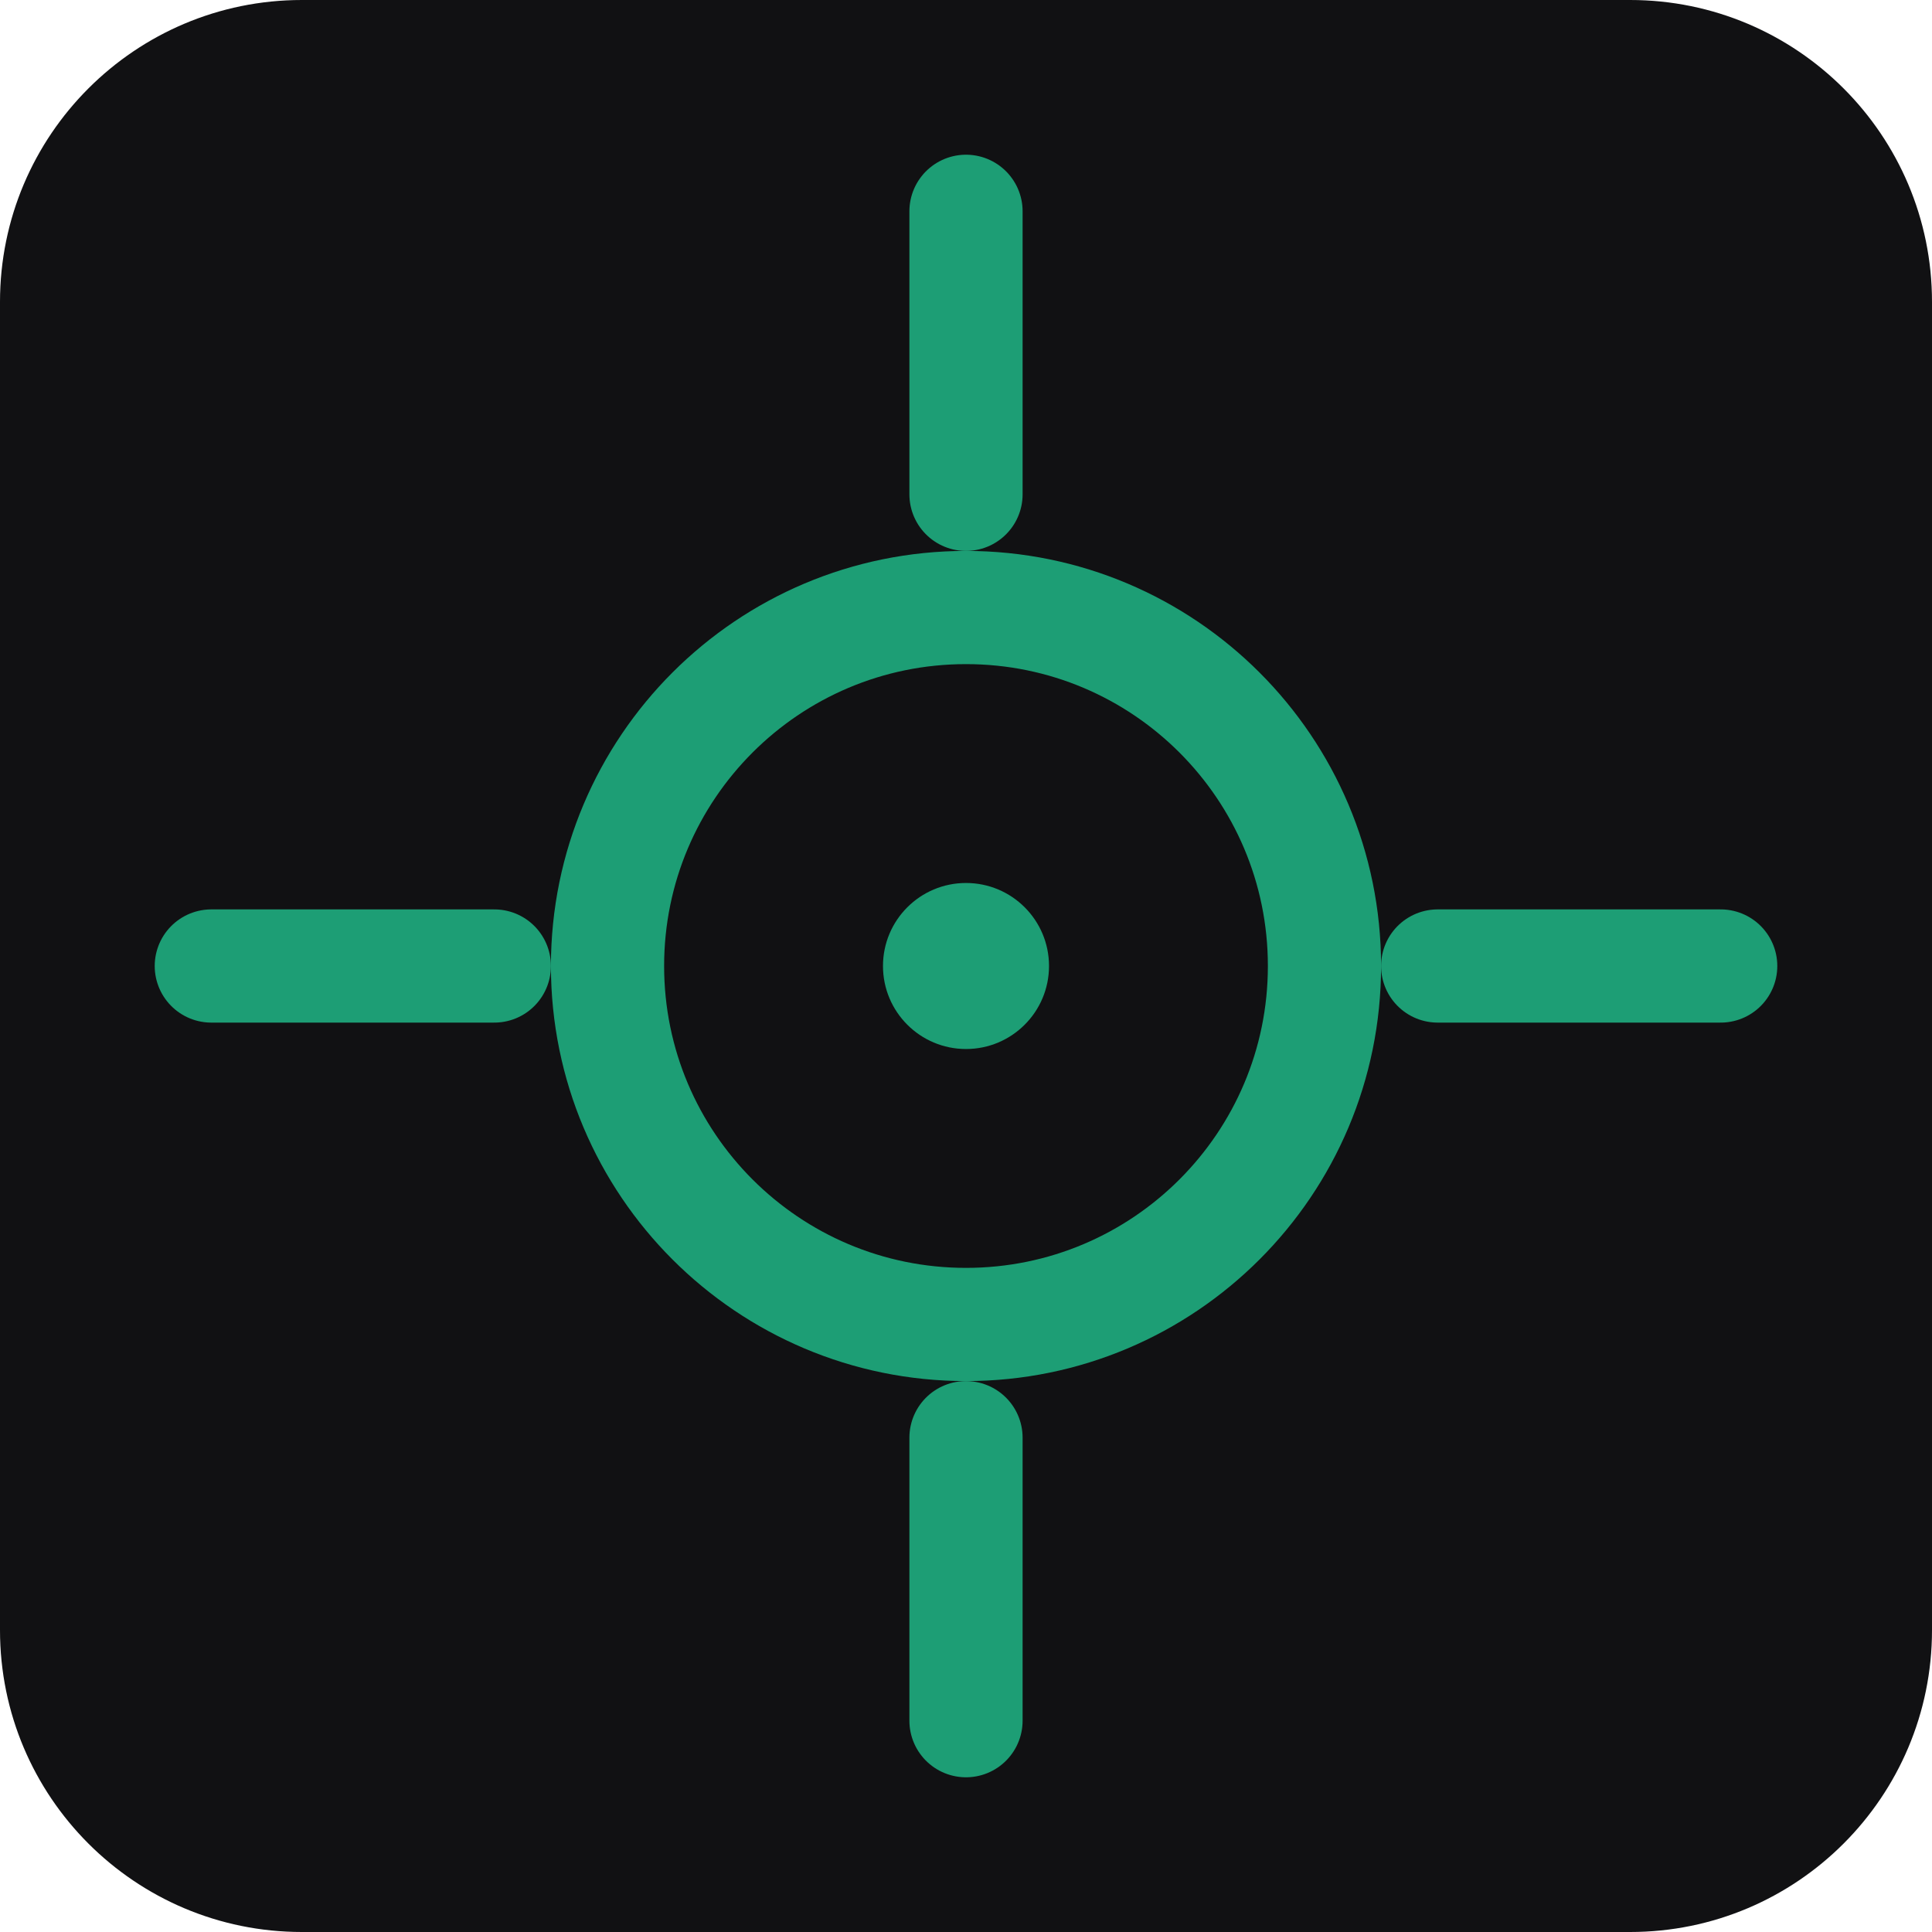
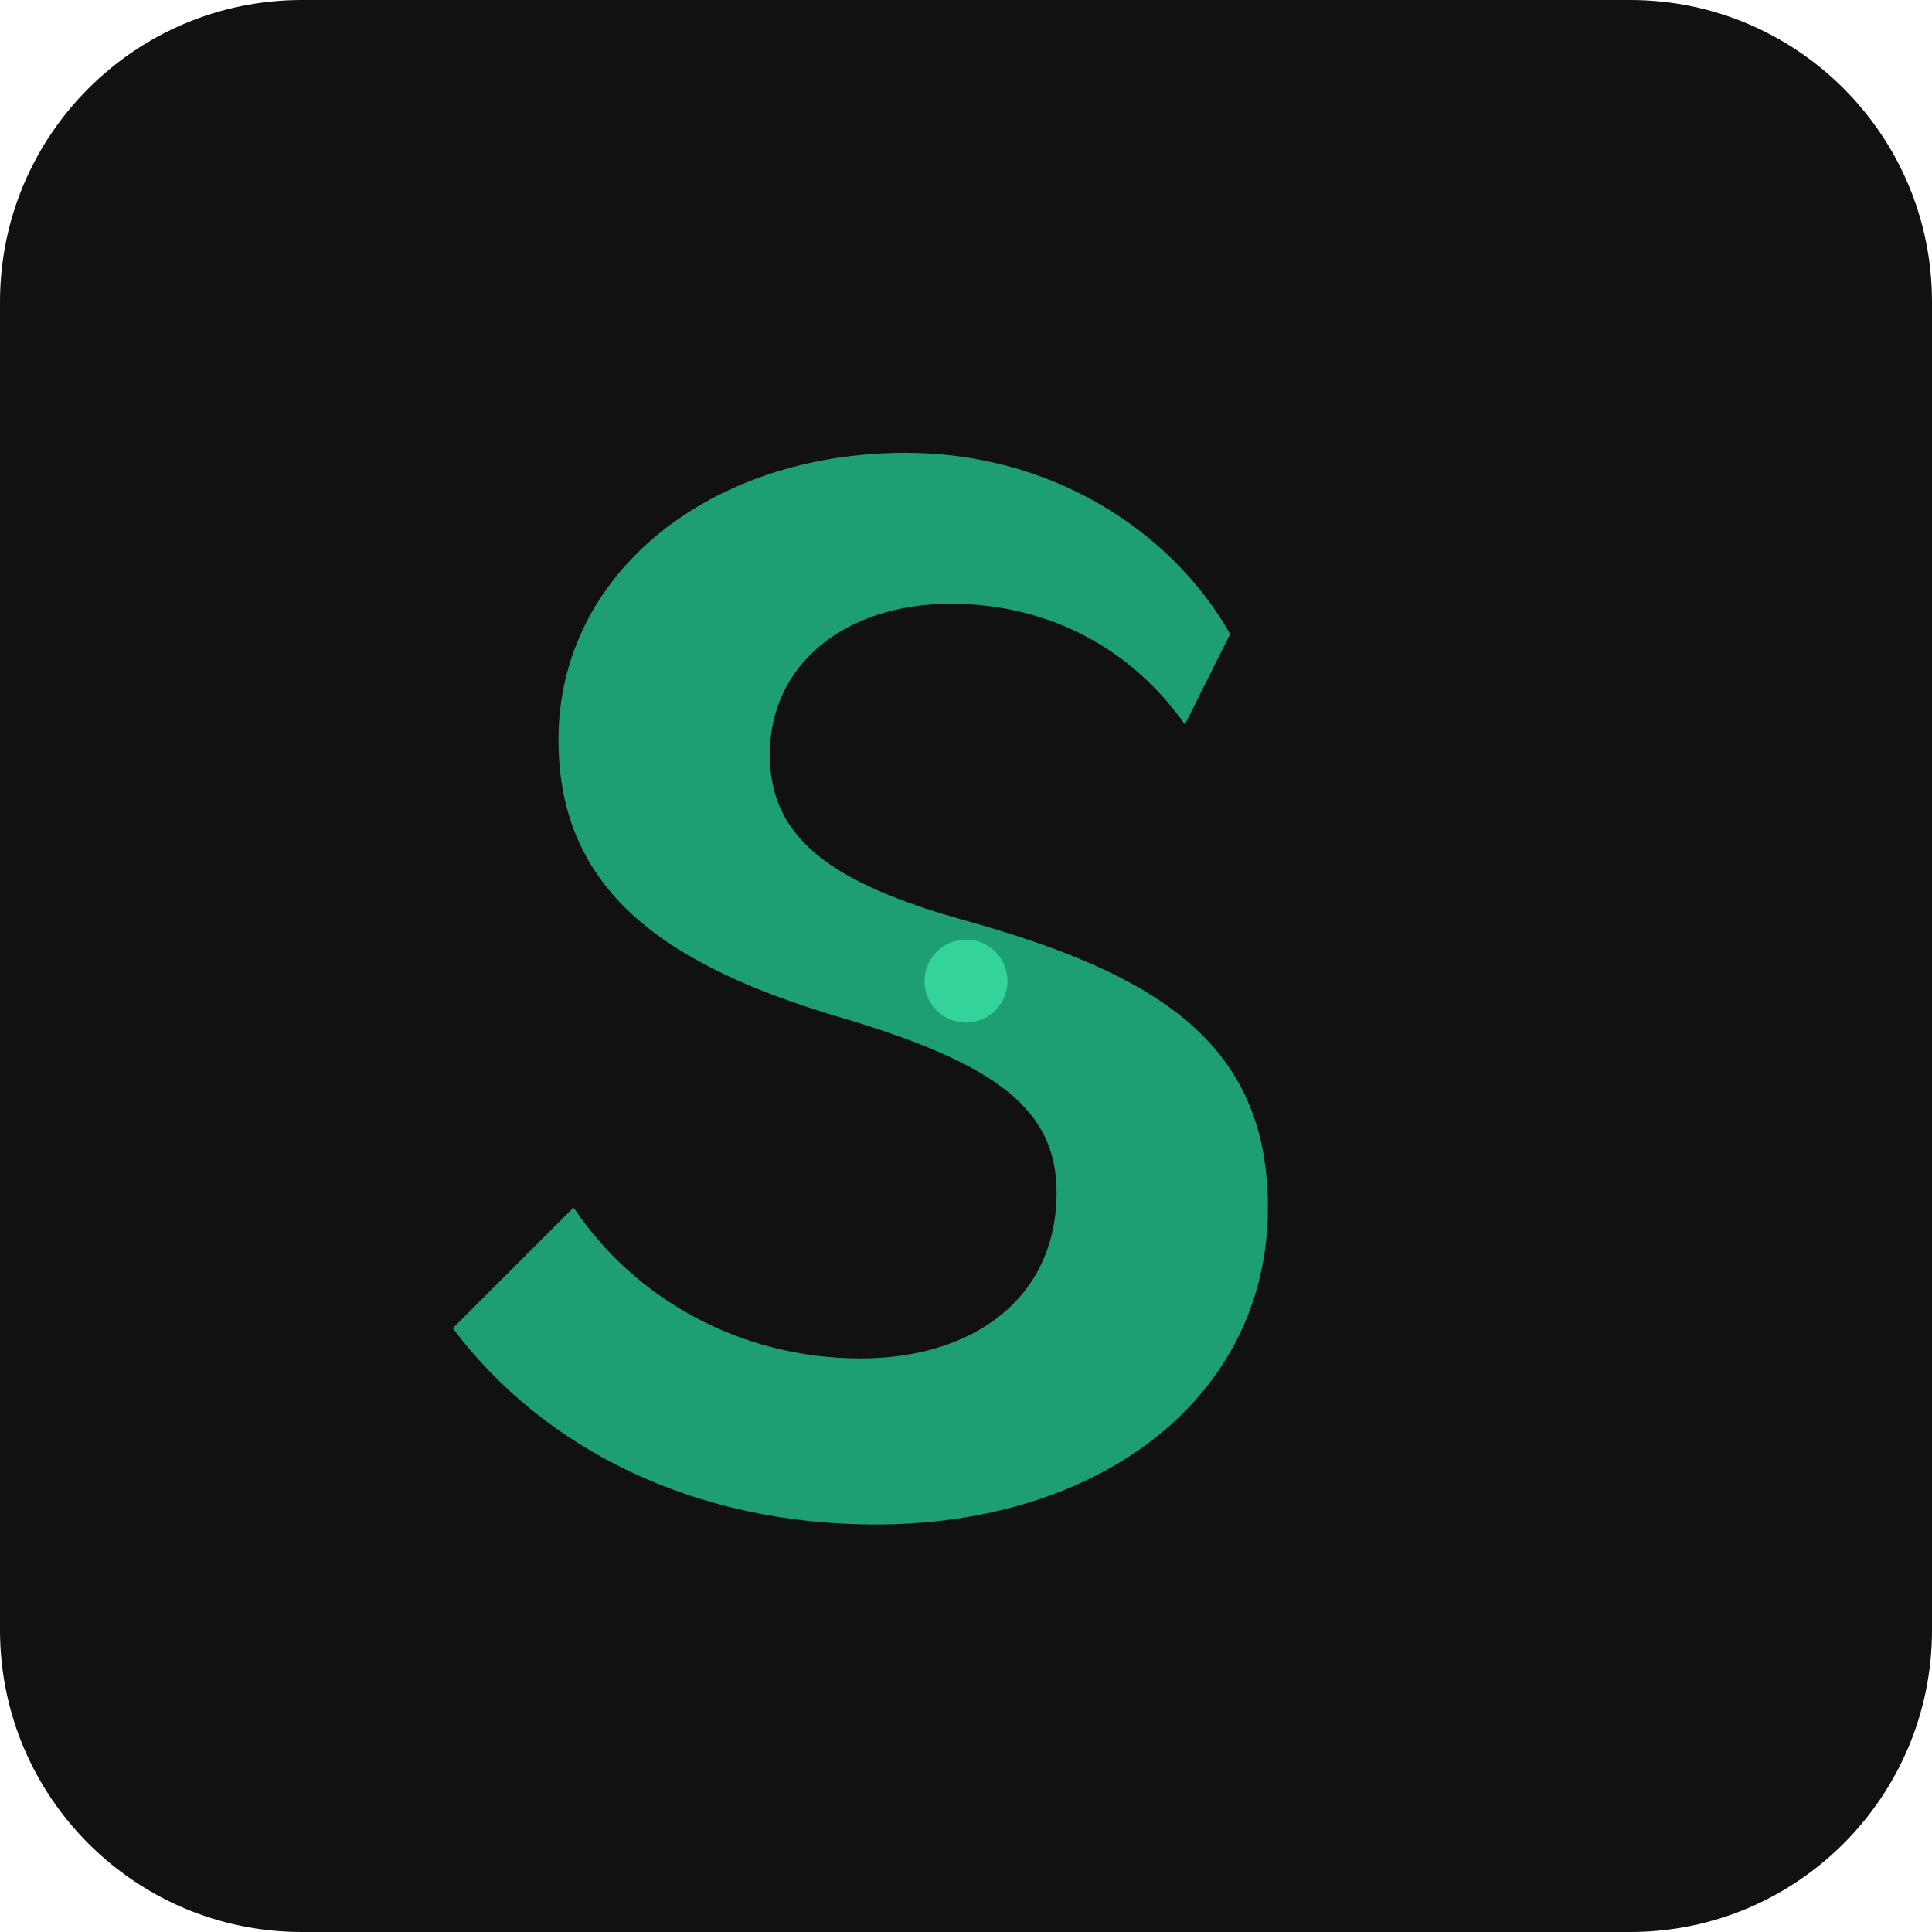
<svg xmlns="http://www.w3.org/2000/svg" viewBox="0 0 512 512">
  <rect width="512" height="512" rx="80" fill="#111113" />
-   <circle cx="256" cy="256" r="95" fill="none" stroke="#1D9E75" stroke-width="30" />
-   <circle cx="256" cy="256" r="22" fill="#1D9E75" />
-   <line x1="256" y1="131" x2="256" y2="56" stroke="#1D9E75" stroke-width="30" stroke-linecap="round" />
-   <line x1="256" y1="381" x2="256" y2="456" stroke="#1D9E75" stroke-width="30" stroke-linecap="round" />
-   <line x1="131" y1="256" x2="56" y2="256" stroke="#1D9E75" stroke-width="30" stroke-linecap="round" />
-   <line x1="381" y1="256" x2="456" y2="256" stroke="#1D9E75" stroke-width="30" stroke-linecap="round" />
+   <path d="M326 168C310 140 278 120 240 120C188 120 148 152 148 196C148 236 176 256 224 270C264 282 280 294 280 316C280 344 258 360 228 360C196 360 168 344 152 320L120 352C144 384 184 404 232 404C292 404 336 370 336 320C336 276 306 258 256 244C220 234 204 222 204 200C204 176 224 160 252 160C278 160 300 172 314 192Z" fill="#1D9E75" />
+   <circle cx="256" cy="260" r="11" fill="#34d399" />
</svg>
